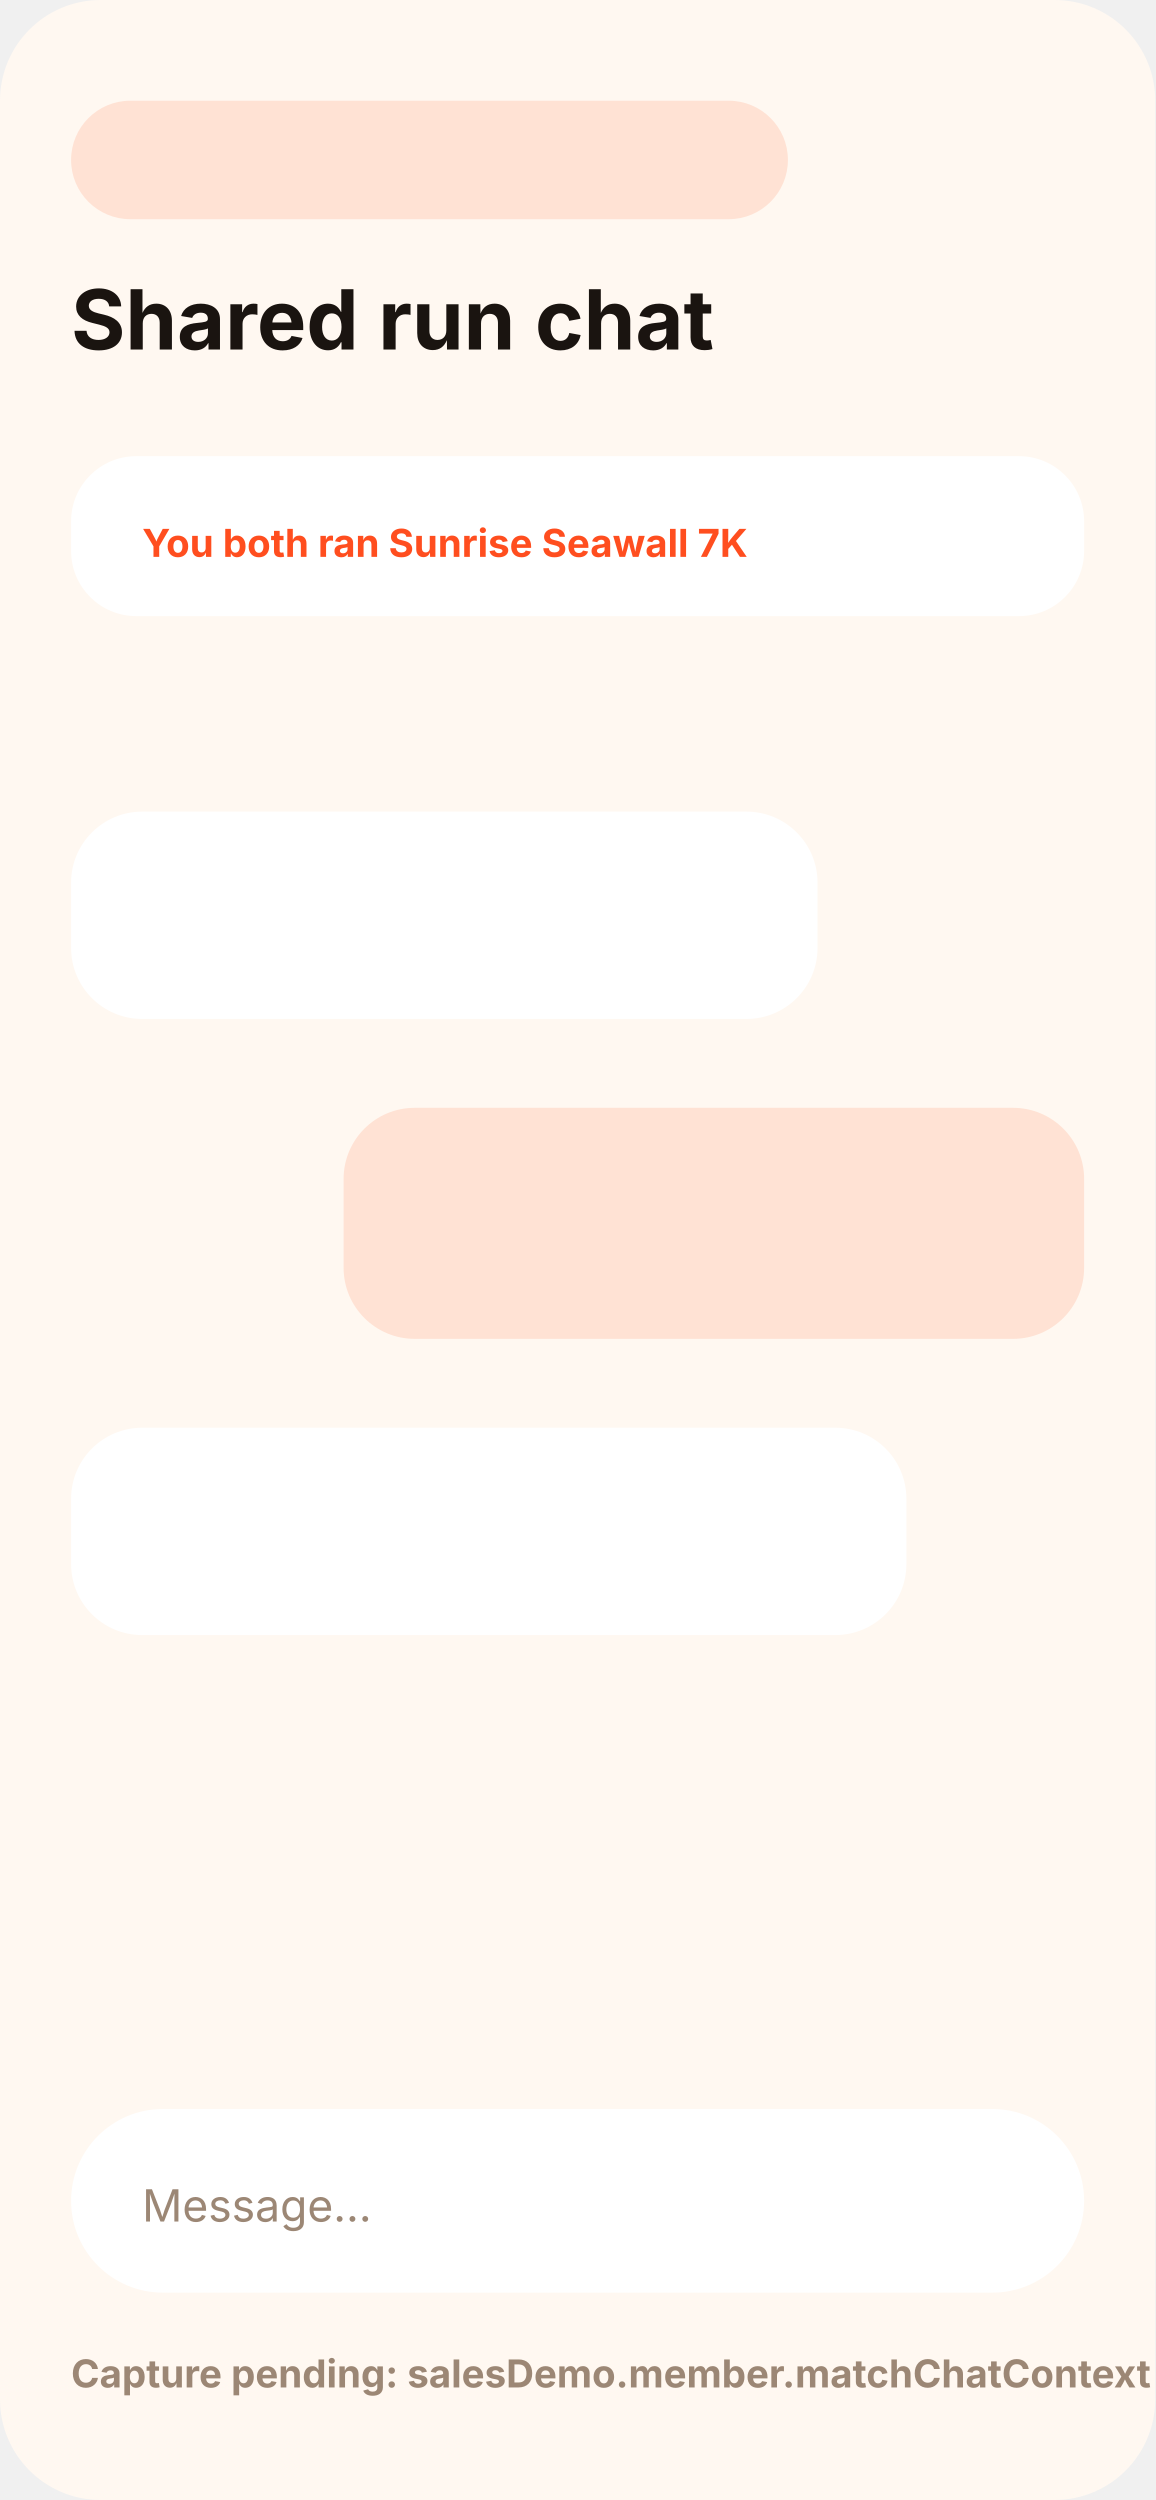
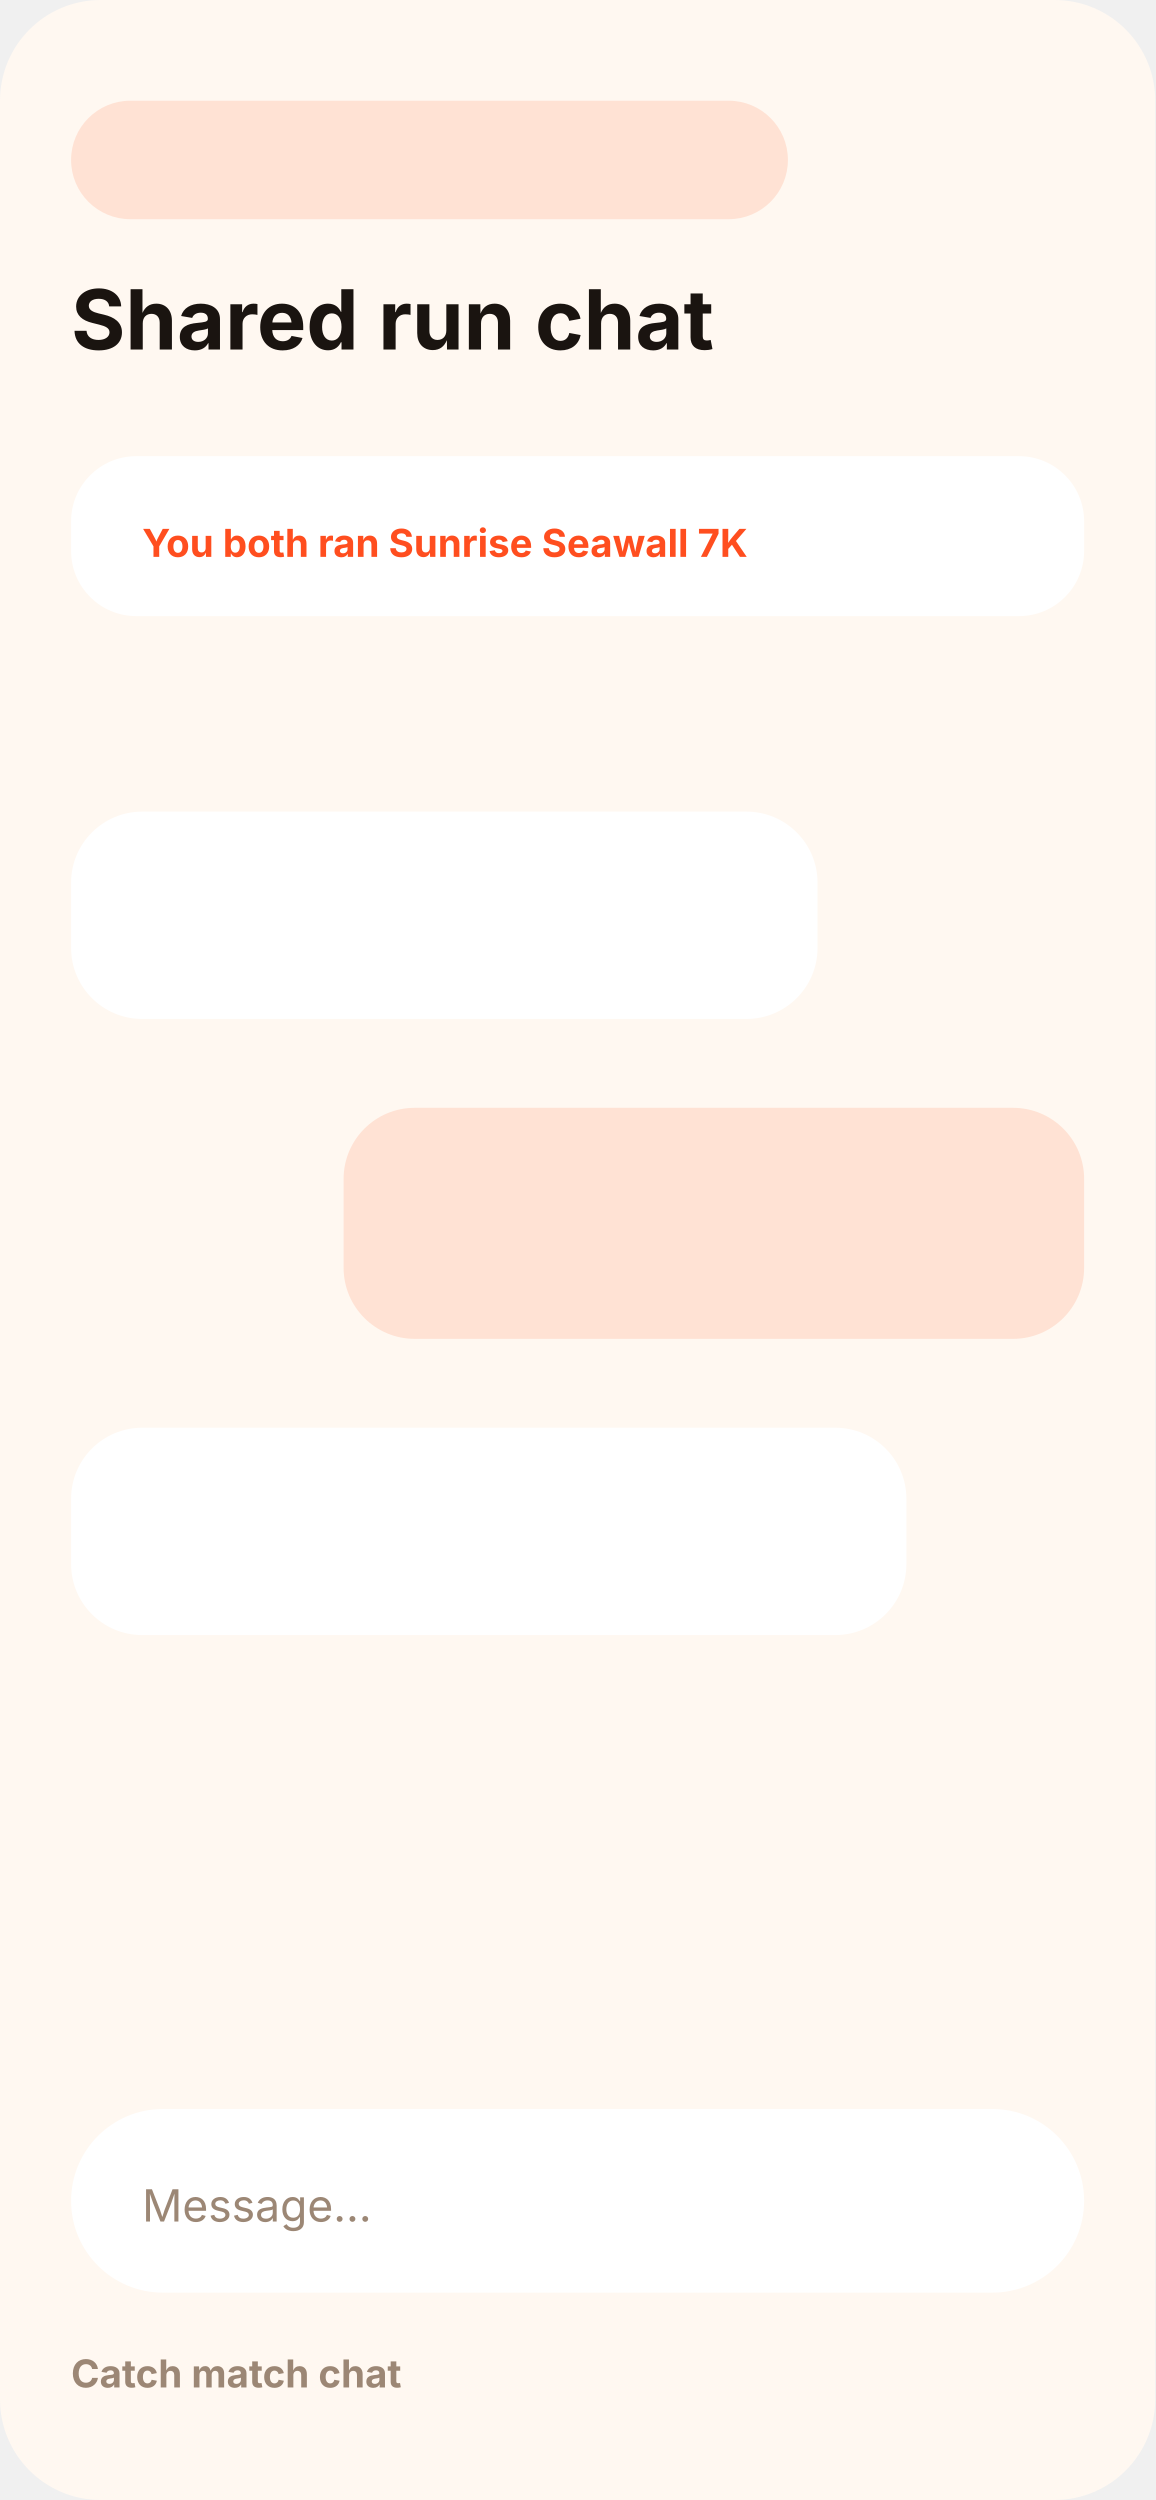
<svg xmlns="http://www.w3.org/2000/svg" width="390" height="844" viewBox="0 0 390 844" role="img" aria-label="Pending Catch contextual chat app capture">
  <rect width="390" height="844" rx="34" fill="#fff8f1" />
  <rect x="24" y="34" width="242" height="40" rx="20" fill="#ffe2d4" />
  <text x="24" y="118" fill="#1a1410" font-family="Inter, Arial, sans-serif" font-size="28" font-weight="700">Shared run chat</text>
  <rect x="24" y="154" width="342" height="54" rx="22" fill="#ffffff" />
  <text x="48" y="188" fill="#ff4e1f" font-family="Inter, Arial, sans-serif" font-size="13" font-weight="700">You both ran Sunrise Seawall 7K</text>
  <rect x="24" y="274" width="252" height="70" rx="24" fill="#ffffff" />
  <rect x="116" y="374" width="250" height="78" rx="24" fill="#ffe2d4" />
  <rect x="24" y="482" width="282" height="70" rx="24" fill="#ffffff" />
  <rect x="24" y="712" width="342" height="62" rx="31" fill="#ffffff" />
  <text x="48" y="750" fill="#9c8775" font-family="Inter, Arial, sans-serif" font-size="15">Message...</text>
-   <text x="24" y="806" fill="#9c8775" font-family="Inter, Arial, sans-serif" font-size="13" font-weight="700">Capture pending: salesDemo.member.matchChatContext</text>
+   <text x="24" y="806" fill="#9c8775" font-family="Inter, Arial, sans-serif" font-size="13" font-weight="700">Catch match chat</text>
</svg>
